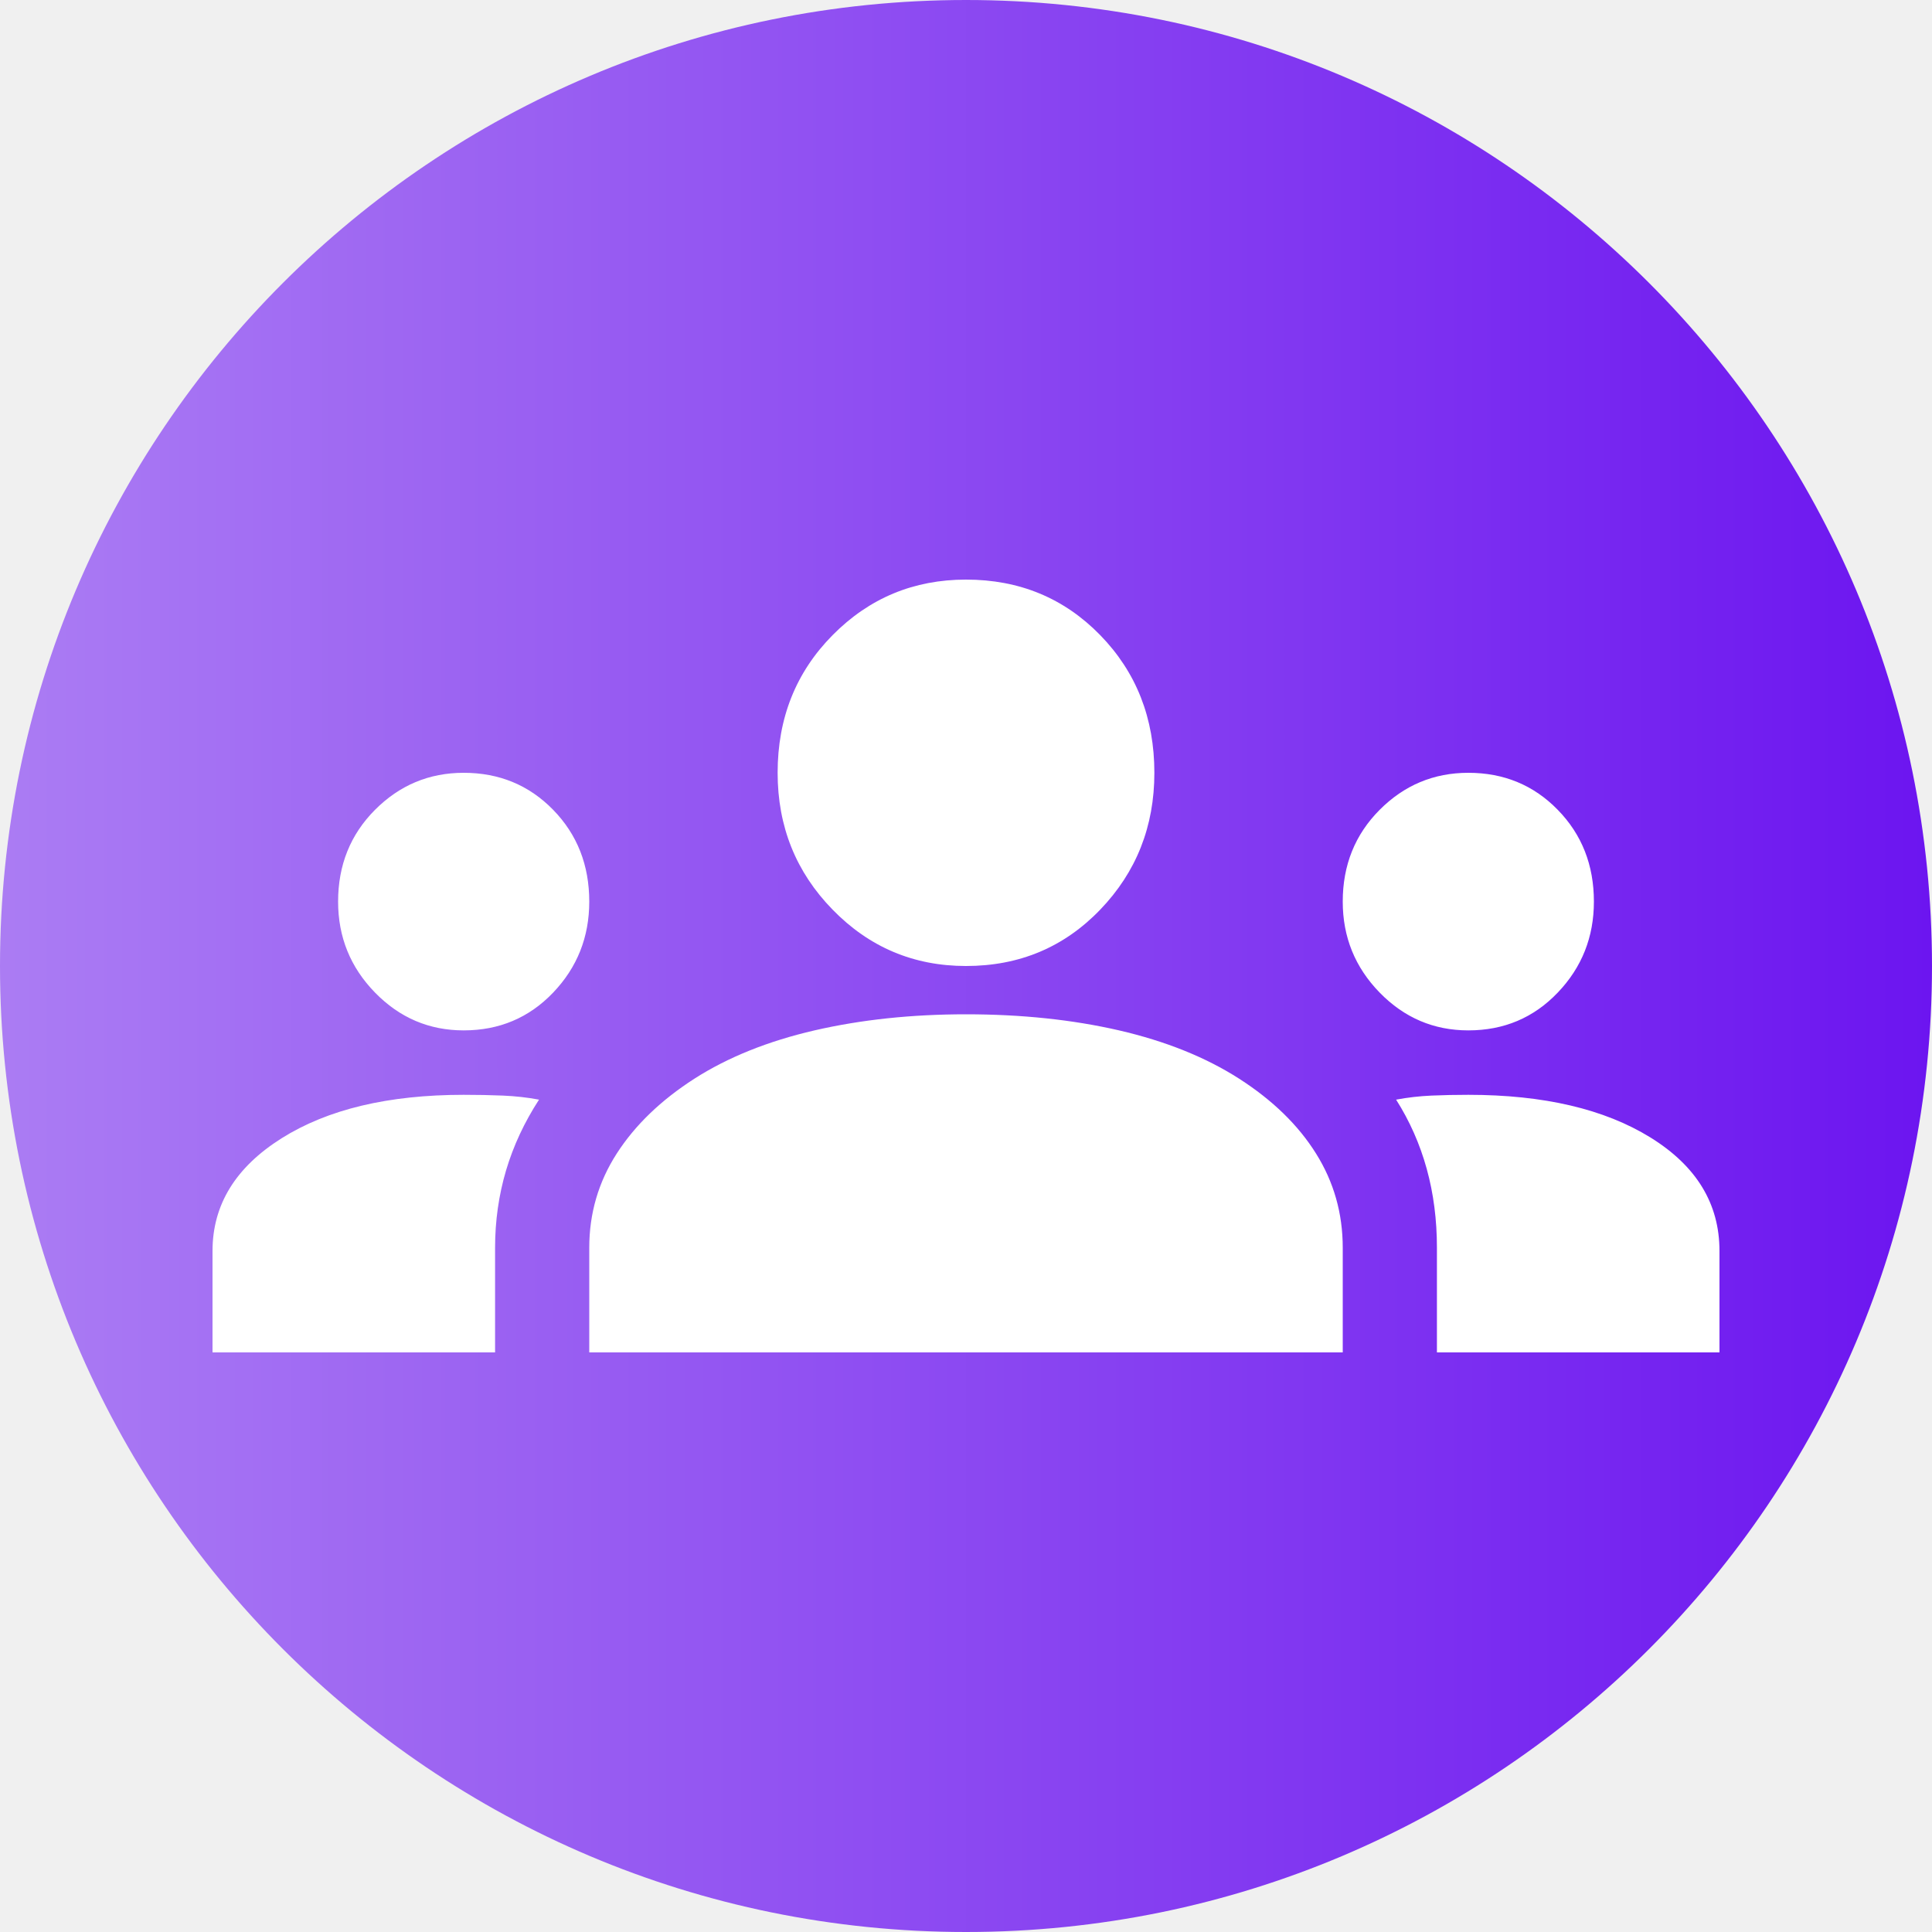
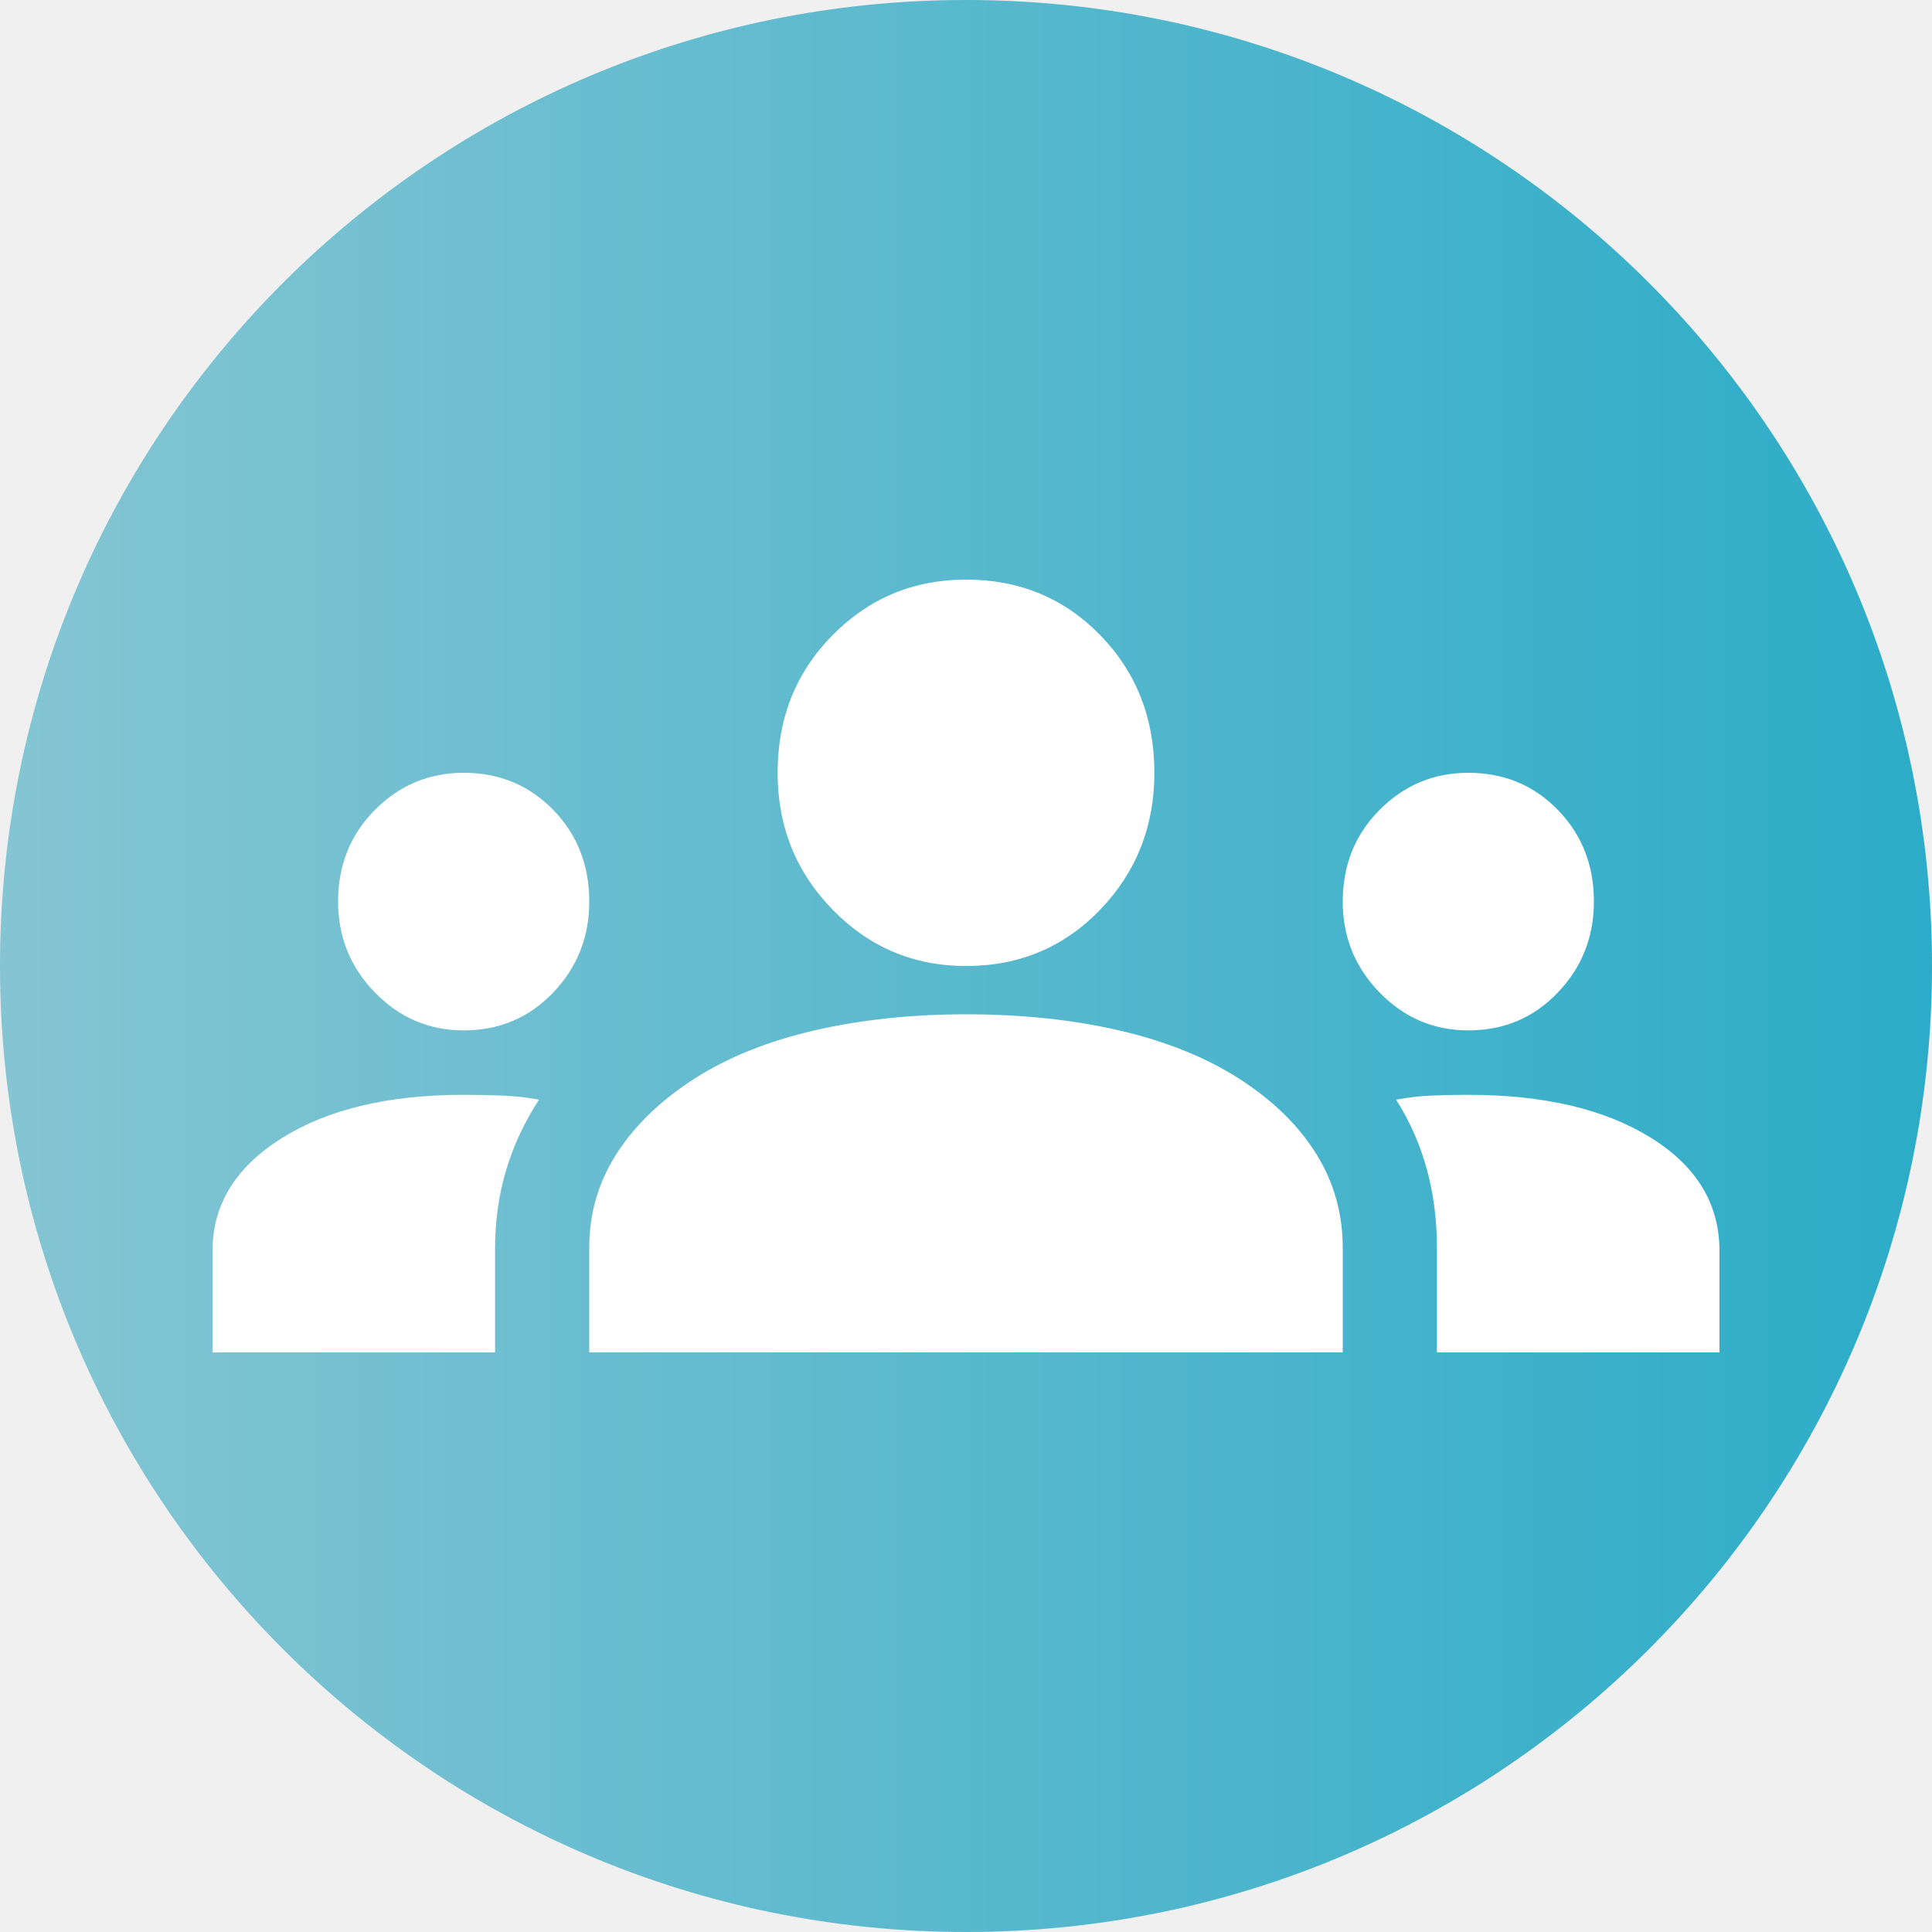
<svg xmlns="http://www.w3.org/2000/svg" width="40" height="40" viewBox="0 0 40 40" fill="none">
  <circle cx="20" cy="20" r="20" fill="url(#paint0_linear_13_8)" />
  <path d="M4.4 28V25.9C4.4 24.944 4.877 24.167 5.83 23.567C6.783 22.967 8.04 22.667 9.6 22.667C9.882 22.667 10.152 22.672 10.412 22.683C10.672 22.694 10.922 22.722 11.16 22.767C10.857 23.233 10.629 23.722 10.477 24.233C10.326 24.744 10.25 25.278 10.25 25.833V28H4.4ZM12.2 28V25.833C12.2 25.122 12.39 24.472 12.769 23.883C13.148 23.294 13.684 22.778 14.377 22.333C15.071 21.889 15.9 21.556 16.864 21.333C17.828 21.111 18.873 21 20 21C21.148 21 22.205 21.111 23.169 21.333C24.133 21.556 24.962 21.889 25.655 22.333C26.348 22.778 26.879 23.294 27.247 23.883C27.616 24.472 27.8 25.122 27.8 25.833V28H12.2ZM29.75 28V25.833C29.75 25.256 29.68 24.711 29.539 24.2C29.398 23.689 29.187 23.211 28.905 22.767C29.143 22.722 29.387 22.694 29.636 22.683C29.885 22.672 30.14 22.667 30.4 22.667C31.96 22.667 33.217 22.961 34.17 23.55C35.123 24.139 35.6 24.922 35.6 25.9V28H29.75ZM9.6 21.333C8.885 21.333 8.273 21.072 7.764 20.55C7.255 20.028 7 19.4 7 18.667C7 17.911 7.255 17.278 7.764 16.767C8.273 16.256 8.885 16 9.6 16C10.337 16 10.954 16.256 11.453 16.767C11.951 17.278 12.2 17.911 12.2 18.667C12.2 19.4 11.951 20.028 11.453 20.55C10.954 21.072 10.337 21.333 9.6 21.333ZM30.4 21.333C29.685 21.333 29.073 21.072 28.564 20.55C28.055 20.028 27.8 19.4 27.8 18.667C27.8 17.911 28.055 17.278 28.564 16.767C29.073 16.256 29.685 16 30.4 16C31.137 16 31.754 16.256 32.252 16.767C32.751 17.278 33 17.911 33 18.667C33 19.4 32.751 20.028 32.252 20.55C31.754 21.072 31.137 21.333 30.4 21.333ZM20 20C18.917 20 17.996 19.611 17.238 18.833C16.479 18.056 16.1 17.111 16.1 16C16.1 14.867 16.479 13.917 17.238 13.15C17.996 12.383 18.917 12 20 12C21.105 12 22.031 12.383 22.779 13.15C23.526 13.917 23.9 14.867 23.9 16C23.9 17.111 23.526 18.056 22.779 18.833C22.031 19.611 21.105 20 20 20Z" fill="white" />
  <defs>
    <linearGradient id="paint0_linear_13_8" x1="1.49965e-07" y1="24.6" x2="40" y2="24.6" gradientUnits="userSpaceOnUse">
-       <stop stop-color="#AB7CF3" />
-       <stop offset="1" stop-color="#6C15F0" />
+       <stop stop-color="#85C5D3" />
+       <stop offset="1" stop-color="#2CACC8" />
    </linearGradient>
  </defs>
</svg>
